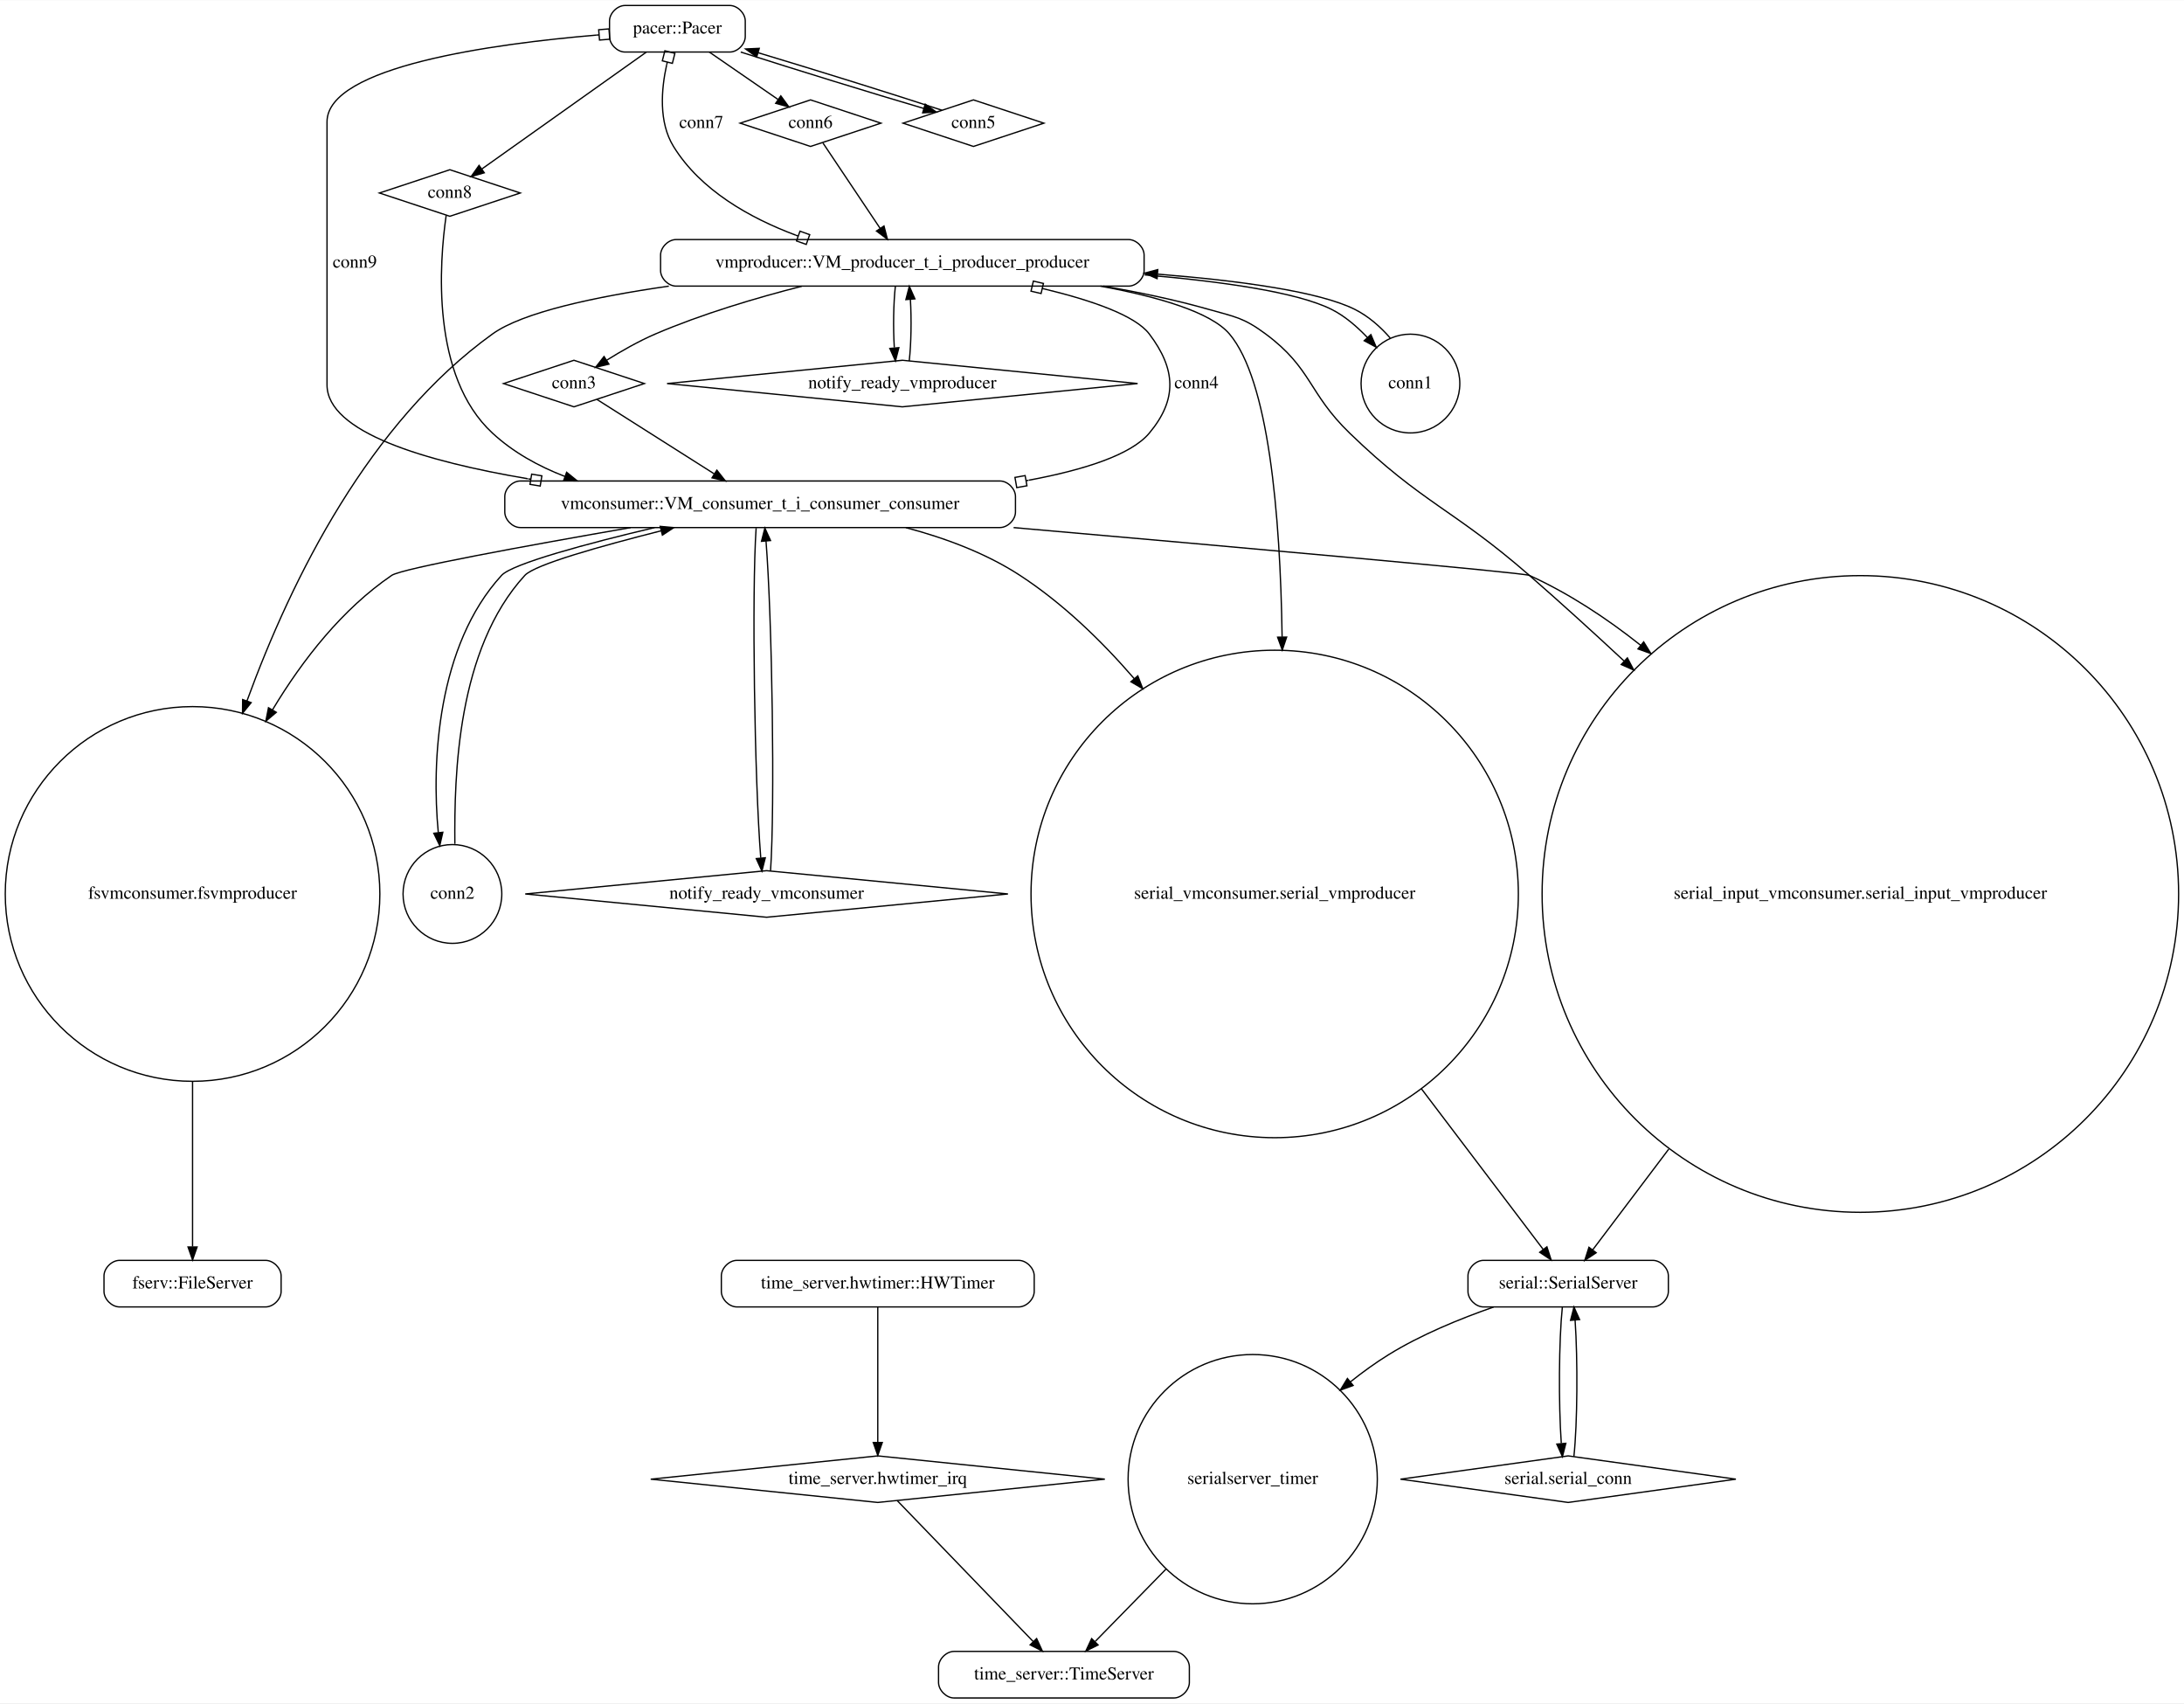
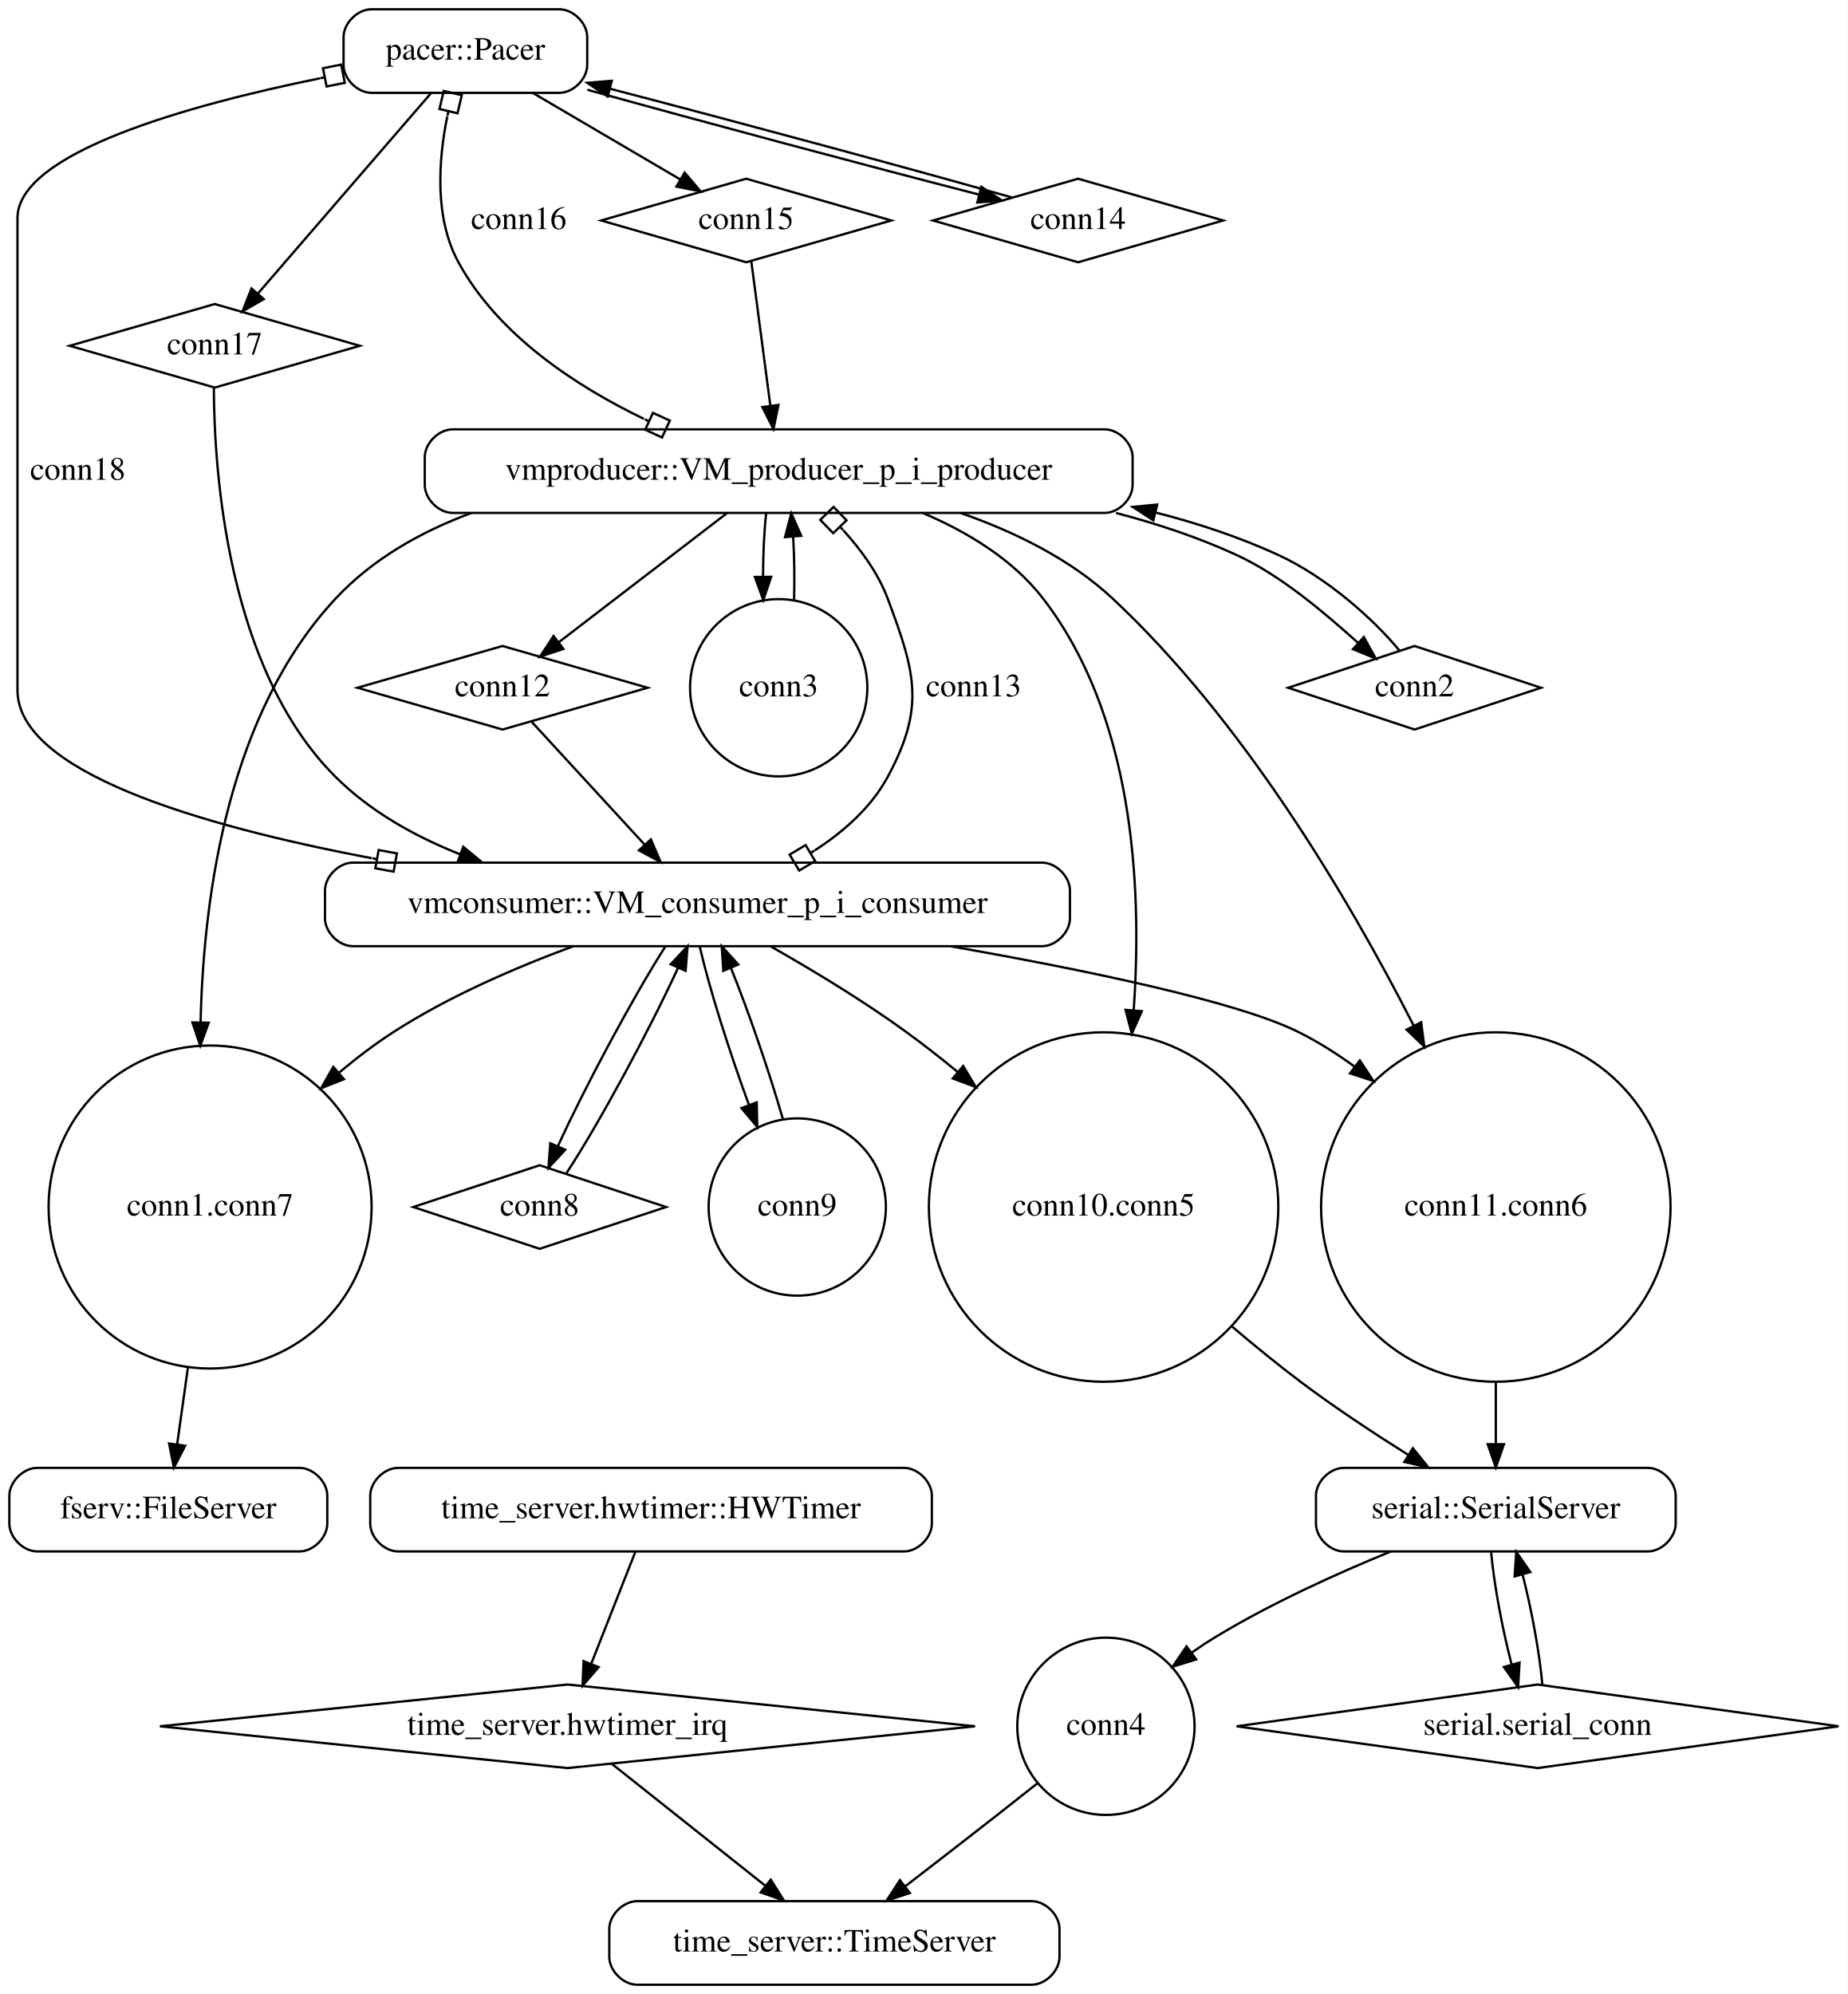
- <svg xmlns="http://www.w3.org/2000/svg" width="1689pt" height="1317pt" viewBox="0.00 0.00 1689.27 1316.73">
-   <g id="graph0" class="graph" transform="scale(1 1) rotate(0) translate(4 1312.73)">
-     <polygon fill="white" stroke="transparent" points="-4,4 -4,-1312.73 1685.27,-1312.73 1685.27,4 -4,4" />
+ <svg xmlns="http://www.w3.org/2000/svg" width="796pt" height="859pt" viewBox="0.00 0.00 796.10 859.17">
+   <g id="graph0" class="graph" transform="scale(1 1) rotate(0) translate(4 855.17)">
+     <polygon fill="white" stroke="transparent" points="-4,4 -4,-855.17 792.1,-855.17 792.1,4 -4,4" />
    <g id="node1" class="node">
-       <path fill="none" stroke="black" d="M868.94,-1127.73C868.94,-1127.73 518.94,-1127.73 518.94,-1127.73 512.94,-1127.73 506.94,-1121.73 506.94,-1115.73 506.94,-1115.73 506.94,-1103.73 506.94,-1103.73 506.94,-1097.73 512.94,-1091.73 518.94,-1091.73 518.94,-1091.73 868.94,-1091.73 868.94,-1091.73 874.94,-1091.73 880.94,-1097.73 880.94,-1103.73 880.94,-1103.73 880.94,-1115.73 880.94,-1115.73 880.94,-1121.73 874.94,-1127.73 868.94,-1127.73" />
-       <text text-anchor="middle" x="693.94" y="-1106.03" font-family="Times,serif" font-size="14.00">vmproducer::VM_producer_t_i_producer_producer</text>
+       <path fill="none" stroke="black" d="M472,-670.17C472,-670.17 191,-670.17 191,-670.17 185,-670.17 179,-664.17 179,-658.17 179,-658.17 179,-646.17 179,-646.17 179,-640.17 185,-634.17 191,-634.17 191,-634.17 472,-634.17 472,-634.17 478,-634.17 484,-640.17 484,-646.17 484,-646.17 484,-658.17 484,-658.17 484,-664.17 478,-670.17 472,-670.17" />
+       <text text-anchor="middle" x="331.5" y="-648.47" font-family="Times,serif" font-size="14.00">vmproducer::VM_producer_p_i_producer</text>
    </g>
    <g id="node5" class="node">
-       <path fill="none" stroke="black" d="M769.44,-941.04C769.44,-941.04 398.44,-941.04 398.44,-941.04 392.44,-941.04 386.44,-935.04 386.44,-929.04 386.44,-929.04 386.44,-917.04 386.44,-917.04 386.44,-911.04 392.44,-905.04 398.44,-905.04 398.44,-905.04 769.44,-905.04 769.44,-905.04 775.44,-905.04 781.44,-911.04 781.44,-917.04 781.44,-917.04 781.44,-929.04 781.44,-929.04 781.44,-935.04 775.44,-941.04 769.44,-941.04" />
-       <text text-anchor="middle" x="583.94" y="-919.34" font-family="Times,serif" font-size="14.00">vmconsumer::VM_consumer_t_i_consumer_consumer</text>
+       <path fill="none" stroke="black" d="M445,-483.48C445,-483.48 148,-483.48 148,-483.48 142,-483.48 136,-477.48 136,-471.48 136,-471.48 136,-459.48 136,-459.48 136,-453.48 142,-447.48 148,-447.48 148,-447.48 445,-447.48 445,-447.48 451,-447.48 457,-453.48 457,-459.48 457,-459.48 457,-471.48 457,-471.48 457,-477.48 451,-483.48 445,-483.48" />
+       <text text-anchor="middle" x="296.5" y="-461.78" font-family="Times,serif" font-size="14.00">vmconsumer::VM_consumer_p_i_consumer</text>
    </g>
    <g id="edge13" class="edge">
-       <path fill="none" stroke="black" d="M804.11,-1089.45C840.31,-1080.71 874.08,-1069.08 884.94,-1054.73 905.5,-1027.55 906.81,-1004.18 884.94,-978.04 870.87,-961.23 834.57,-949.64 791.83,-941.66" />
-       <polygon fill="none" stroke="black" points="795.28,-1095.62 793.46,-1087.83 801.25,-1086.01 803.07,-1093.8 795.28,-1095.62" />
-       <polyline fill="none" stroke="black" points="802.16,-1089.9 804.11,-1089.45 " />
-       <polygon fill="none" stroke="black" points="781.04,-943.8 782.44,-935.93 790.32,-937.33 788.91,-945.21 781.04,-943.8" />
-       <polyline fill="none" stroke="black" points="789.61,-941.27 791.58,-941.62 " />
-       <text text-anchor="middle" x="921.44" y="-1012.69" font-family="Times,serif" font-size="14.00">conn4</text>
+       <path fill="none" stroke="black" d="M359.37,-626.65C367.07,-618.17 374.43,-608.05 378.5,-597.17 390.45,-565.25 394.67,-550.49 378.5,-520.48 371.4,-507.31 359.54,-496.83 347.01,-488.73" />
+       <polygon fill="none" stroke="black" points="355.15,-636.74 349.41,-631.16 354.99,-625.42 360.73,-631 355.15,-636.74" />
+       <polyline fill="none" stroke="black" points="357.86,-628.21 359.25,-626.78 " />
+       <polygon fill="none" stroke="black" points="336.22,-486.94 340.33,-480.07 347.19,-484.18 343.09,-491.05 336.22,-486.94" />
+       <polyline fill="none" stroke="black" points="345.14,-487.61 346.86,-488.64 " />
+       <text text-anchor="middle" x="415.5" y="-555.13" font-family="Times,serif" font-size="14.00">conn13</text>
    </g>
    <g id="node8" class="node">
-       <ellipse fill="none" stroke="black" cx="1086.94" cy="-1016.39" rx="38.19" ry="38.19" />
-       <text text-anchor="middle" x="1086.94" y="-1012.69" font-family="Times,serif" font-size="14.00">conn1</text>
+       <polygon fill="none" stroke="black" points="605.5,-576.83 551.04,-558.83 605.5,-540.83 659.96,-558.83 605.5,-576.83" />
+       <text text-anchor="middle" x="605.5" y="-555.13" font-family="Times,serif" font-size="14.00">conn2</text>
    </g>
    <g id="edge1" class="edge">
-       <path fill="none" stroke="black" d="M881.38,-1100.41C941.47,-1095.3 999.33,-1087.05 1025.94,-1073.73 1036.25,-1068.57 1045.54,-1060.45 1053.66,-1051.97" />
-       <polygon fill="black" stroke="black" points="1056.34,-1054.23 1060.5,-1044.48 1051.17,-1049.51 1056.34,-1054.23" />
+       <path fill="none" stroke="black" d="M476.85,-634.14C494.65,-629.5 512.26,-623.62 528.5,-616.17 548.25,-607.11 566.98,-590.81 581.29,-578.06" />
+       <polygon fill="black" stroke="black" points="583.62,-580.68 588.76,-571.42 578.96,-575.45 583.62,-580.68" />
    </g>
    <g id="node9" class="node">
-       <polygon fill="none" stroke="black" points="693.94,-1034.39 511.95,-1016.39 693.94,-998.39 875.92,-1016.39 693.94,-1034.39" />
-       <text text-anchor="middle" x="693.94" y="-1012.69" font-family="Times,serif" font-size="14.00">notify_ready_vmproducer</text>
+       <ellipse fill="none" stroke="black" cx="331.5" cy="-558.83" rx="38.19" ry="38.19" />
+       <text text-anchor="middle" x="331.5" y="-555.13" font-family="Times,serif" font-size="14.00">conn3</text>
    </g>
    <g id="edge3" class="edge">
-       <path fill="none" stroke="black" d="M688.53,-1091.55C687.07,-1078.24 686.8,-1059.56 687.72,-1044.28" />
-       <polygon fill="black" stroke="black" points="691.25,-1044.13 688.6,-1033.88 684.27,-1043.54 691.25,-1044.13" />
+       <path fill="none" stroke="black" d="M326.09,-633.99C325.23,-626.17 324.79,-616.48 324.75,-606.73" />
+       <polygon fill="black" stroke="black" points="328.25,-606.64 324.87,-596.61 321.25,-606.57 328.25,-606.64" />
    </g>
    <g id="node13" class="node">
-       <polygon fill="none" stroke="black" points="439.94,-1034.39 385.48,-1016.39 439.94,-998.39 494.4,-1016.39 439.94,-1034.39" />
-       <text text-anchor="middle" x="439.94" y="-1012.69" font-family="Times,serif" font-size="14.00">conn3</text>
+       <polygon fill="none" stroke="black" points="212.5,-576.83 149.99,-558.83 212.5,-540.83 275.01,-558.83 212.5,-576.83" />
+       <text text-anchor="middle" x="212.5" y="-555.13" font-family="Times,serif" font-size="14.00">conn12</text>
    </g>
    <g id="edge11" class="edge">
-       <path fill="none" stroke="black" d="M616.15,-1091.62C580.86,-1082.63 539.04,-1070.22 502.94,-1054.73 489.94,-1049.15 476.34,-1041.37 465.11,-1034.35" />
-       <polygon fill="black" stroke="black" points="466.99,-1031.4 456.68,-1028.94 463.21,-1037.29 466.99,-1031.4" />
+       <path fill="none" stroke="black" d="M309.12,-633.99C288.52,-618.18 258.06,-594.8 236.86,-578.53" />
+       <polygon fill="black" stroke="black" points="238.74,-575.56 228.68,-572.24 234.48,-581.11 238.74,-575.56" />
    </g>
    <g id="node19" class="node">
-       <ellipse fill="none" stroke="black" cx="144.94" cy="-621.71" rx="144.87" ry="144.87" />
-       <text text-anchor="middle" x="144.94" y="-618.01" font-family="Times,serif" font-size="14.00">fsvmconsumer.fsvmproducer</text>
+       <ellipse fill="none" stroke="black" cx="86.5" cy="-335.09" rx="69.59" ry="69.59" />
+       <text text-anchor="middle" x="86.5" y="-331.39" font-family="Times,serif" font-size="14.00">conn1.conn7</text>
+     </g>
+     <g id="edge27" class="edge">
+       <path fill="none" stroke="black" d="M199.11,-634.15C177.12,-626 156.35,-614.2 140.5,-597.17 95.2,-548.51 83.74,-472.27 82.4,-414.71" />
+       <polygon fill="black" stroke="black" points="85.89,-414.51 82.26,-404.56 78.89,-414.61 85.89,-414.51" />
+     </g>
+     <g id="node20" class="node">
+       <ellipse fill="none" stroke="black" cx="471.5" cy="-335.09" rx="75.29" ry="75.29" />
+       <text text-anchor="middle" x="471.5" y="-331.39" font-family="Times,serif" font-size="14.00">conn10.conn5</text>
+     </g>
+     <g id="edge30" class="edge">
+       <path fill="none" stroke="black" d="M393.52,-634.17C412.85,-625.97 432.48,-614.1 445.5,-597.17 483.73,-547.46 488.36,-475.7 484.47,-419.99" />
+       <polygon fill="black" stroke="black" points="487.94,-419.47 483.65,-409.78 480.96,-420.03 487.94,-419.47" />
+     </g>
+     <g id="node21" class="node">
+       <ellipse fill="none" stroke="black" cx="640.5" cy="-335.09" rx="75.29" ry="75.29" />
+       <text text-anchor="middle" x="640.5" y="-331.39" font-family="Times,serif" font-size="14.00">conn11.conn6</text>
+     </g>
+     <g id="edge33" class="edge">
+       <path fill="none" stroke="black" d="M409.87,-634.14C433.15,-626.03 457.27,-614.23 475.5,-597.17 531.41,-544.85 576.28,-469.66 605.04,-413.4" />
+       <polygon fill="black" stroke="black" points="608.31,-414.69 609.69,-404.19 602.06,-411.53 608.31,-414.69" />
+     </g>
+     <g id="node2" class="node">
+       <path fill="none" stroke="black" d="M125,-222.69C125,-222.69 12,-222.69 12,-222.69 6,-222.69 0,-216.69 0,-210.69 0,-210.69 0,-198.69 0,-198.69 0,-192.69 6,-186.69 12,-186.69 12,-186.69 125,-186.69 125,-186.69 131,-186.69 137,-192.69 137,-198.69 137,-198.69 137,-210.69 137,-210.69 137,-216.69 131,-222.69 125,-222.69" />
+       <text text-anchor="middle" x="68.5" y="-200.99" font-family="Times,serif" font-size="14.00">fserv::FileServer</text>
+     </g>
+     <g id="node3" class="node">
+       <path fill="none" stroke="black" d="M440.5,-36C440.5,-36 270.5,-36 270.5,-36 264.5,-36 258.5,-30 258.5,-24 258.5,-24 258.5,-12 258.5,-12 258.5,-6 264.5,0 270.5,0 270.5,0 440.5,0 440.5,0 446.5,0 452.5,-6 452.5,-12 452.5,-12 452.5,-24 452.5,-24 452.5,-30 446.5,-36 440.5,-36" />
+       <text text-anchor="middle" x="355.5" y="-14.3" font-family="Times,serif" font-size="14.00">time_server::TimeServer</text>
+     </g>
+     <g id="node4" class="node">
+       <path fill="none" stroke="black" d="M706,-222.69C706,-222.69 575,-222.69 575,-222.69 569,-222.69 563,-216.69 563,-210.69 563,-210.69 563,-198.69 563,-198.69 563,-192.69 569,-186.69 575,-186.69 575,-186.69 706,-186.69 706,-186.69 712,-186.69 718,-192.69 718,-198.69 718,-198.69 718,-210.69 718,-210.69 718,-216.69 712,-222.69 706,-222.69" />
+       <text text-anchor="middle" x="640.5" y="-200.99" font-family="Times,serif" font-size="14.00">serial::SerialServer</text>
+     </g>
+     <g id="node10" class="node">
+       <ellipse fill="none" stroke="black" cx="472.5" cy="-111.35" rx="38.19" ry="38.19" />
+       <text text-anchor="middle" x="472.5" y="-107.65" font-family="Times,serif" font-size="14.00">conn4</text>
+     </g>
+     <g id="edge5" class="edge">
+       <path fill="none" stroke="black" d="M595.18,-186.65C571.86,-177.1 543.39,-164.2 519.5,-149.69 516.14,-147.65 512.75,-145.4 509.41,-143.05" />
+       <polygon fill="black" stroke="black" points="511.38,-140.16 501.26,-137.04 507.23,-145.79 511.38,-140.16" />
+     </g>
+     <g id="node18" class="node">
+       <polygon fill="none" stroke="black" points="658.5,-129.35 528.8,-111.35 658.5,-93.35 788.2,-111.35 658.5,-129.35" />
+       <text text-anchor="middle" x="658.5" y="-107.65" font-family="Times,serif" font-size="14.00">serial.serial_conn</text>
+     </g>
+     <g id="edge24" class="edge">
+       <path fill="none" stroke="black" d="M638.47,-186.51C639.67,-172.91 643.21,-153.69 647.25,-138.22" />
+       <polygon fill="black" stroke="black" points="650.72,-138.81 650.11,-128.23 643.99,-136.88 650.72,-138.81" />
+     </g>
+     <g id="node11" class="node">
+       <polygon fill="none" stroke="black" points="228.5,-353.09 174.04,-335.09 228.5,-317.09 282.96,-335.09 228.5,-353.09" />
+       <text text-anchor="middle" x="228.5" y="-331.39" font-family="Times,serif" font-size="14.00">conn8</text>
+     </g>
+     <g id="edge7" class="edge">
+       <path fill="none" stroke="black" d="M282.71,-447.43C268.66,-425.39 247.99,-386.82 236.39,-361.37" />
+       <polygon fill="black" stroke="black" points="239.51,-359.75 232.29,-351.99 233.09,-362.56 239.51,-359.75" />
+     </g>
+     <g id="node12" class="node">
+       <ellipse fill="none" stroke="black" cx="339.5" cy="-335.09" rx="38.19" ry="38.19" />
+       <text text-anchor="middle" x="339.5" y="-331.39" font-family="Times,serif" font-size="14.00">conn9</text>
+     </g>
+     <g id="edge9" class="edge">
+       <path fill="none" stroke="black" d="M297.45,-447.43C301.4,-430.04 310.11,-402.37 318.73,-378.97" />
+       <polygon fill="black" stroke="black" points="322.02,-380.17 322.27,-369.58 315.47,-377.7 322.02,-380.17" />
    </g>
    <g id="edge26" class="edge">
-       <path fill="none" stroke="black" d="M513.33,-1091.72C455.34,-1083.36 400.11,-1071.39 376.94,-1054.73 281.95,-986.44 222.08,-866.97 187.01,-770.95" />
-       <polygon fill="black" stroke="black" points="190.27,-769.66 183.59,-761.44 183.68,-772.03 190.27,-769.66" />
-     </g>
-     <g id="node20" class="node">
-       <ellipse fill="none" stroke="black" cx="981.94" cy="-621.71" rx="188.47" ry="188.47" />
-       <text text-anchor="middle" x="981.94" y="-618.01" font-family="Times,serif" font-size="14.00">serial_vmconsumer.serial_vmproducer</text>
+       <path fill="none" stroke="black" d="M243.01,-447.46C218.37,-438.38 189.37,-425.89 165.5,-410.48 157.6,-405.38 149.77,-399.44 142.29,-393.17" />
+       <polygon fill="black" stroke="black" points="144.18,-390.18 134.33,-386.28 139.6,-395.47 144.18,-390.18" />
    </g>
    <g id="edge29" class="edge">
-       <path fill="none" stroke="black" d="M847.15,-1091.72C891.88,-1083.49 932.63,-1071.6 946.94,-1054.73 977.11,-1019.15 986.26,-916.7 987.68,-820.49" />
-       <polygon fill="black" stroke="black" points="991.19,-820.35 987.81,-810.31 984.19,-820.26 991.19,-820.35" />
-     </g>
-     <g id="node21" class="node">
-       <ellipse fill="none" stroke="black" cx="1434.94" cy="-621.71" rx="246.16" ry="246.16" />
-       <text text-anchor="middle" x="1434.94" y="-618.01" font-family="Times,serif" font-size="14.00">serial_input_vmconsumer.serial_input_vmproducer</text>
-     </g>
-     <g id="edge33" class="edge">
-       <path fill="none" stroke="black" d="M849.43,-1091.71C876.86,-1087.03 904.93,-1081.13 930.94,-1073.73 951.43,-1067.9 957.82,-1067.41 974.94,-1054.73 1010.84,-1028.13 1007.82,-1009.1 1039.94,-978.04 1096.57,-923.28 1119.54,-919.8 1178.94,-868.04 1203.02,-847.06 1227.85,-824.5 1252.14,-801.88" />
-       <polygon fill="black" stroke="black" points="1254.74,-804.24 1259.66,-794.85 1249.97,-799.12 1254.74,-804.24" />
-     </g>
-     <g id="node2" class="node">
-       <path fill="none" stroke="black" d="M201.44,-338.38C201.44,-338.38 88.44,-338.38 88.44,-338.38 82.44,-338.38 76.44,-332.38 76.44,-326.38 76.44,-326.38 76.44,-314.38 76.44,-314.38 76.44,-308.38 82.44,-302.38 88.44,-302.38 88.44,-302.38 201.44,-302.38 201.44,-302.38 207.44,-302.38 213.44,-308.38 213.44,-314.38 213.44,-314.38 213.44,-326.38 213.44,-326.38 213.44,-332.38 207.44,-338.38 201.44,-338.38" />
-       <text text-anchor="middle" x="144.94" y="-316.68" font-family="Times,serif" font-size="14.00">fserv::FileServer</text>
-     </g>
-     <g id="node3" class="node">
-       <path fill="none" stroke="black" d="M1274.44,-338.38C1274.44,-338.38 1143.44,-338.38 1143.44,-338.38 1137.44,-338.38 1131.44,-332.38 1131.44,-326.38 1131.44,-326.38 1131.44,-314.38 1131.44,-314.38 1131.44,-308.38 1137.44,-302.38 1143.44,-302.38 1143.44,-302.38 1274.44,-302.38 1274.44,-302.38 1280.44,-302.38 1286.44,-308.38 1286.44,-314.38 1286.44,-314.38 1286.44,-326.38 1286.44,-326.38 1286.44,-332.38 1280.44,-338.38 1274.44,-338.38" />
-       <text text-anchor="middle" x="1208.94" y="-316.68" font-family="Times,serif" font-size="14.00">serial::SerialServer</text>
-     </g>
-     <g id="node10" class="node">
-       <ellipse fill="none" stroke="black" cx="964.94" cy="-169.19" rx="96.38" ry="96.38" />
-       <text text-anchor="middle" x="964.94" y="-165.49" font-family="Times,serif" font-size="14.00">serialserver_timer</text>
-     </g>
-     <g id="edge5" class="edge">
-       <path fill="none" stroke="black" d="M1151.25,-302.29C1125.35,-293.3 1095.04,-280.9 1069.94,-265.38 1059.96,-259.22 1050.06,-252.05 1040.55,-244.47" />
-       <polygon fill="black" stroke="black" points="1042.62,-241.64 1032.67,-238.01 1038.19,-247.05 1042.62,-241.64" />
+       <path fill="none" stroke="black" d="M328.2,-447.31C345.85,-437.29 367.94,-424 386.5,-410.48 393.83,-405.14 401.29,-399.3 408.59,-393.31" />
+       <polygon fill="black" stroke="black" points="410.99,-395.86 416.44,-386.78 406.51,-390.49 410.99,-395.86" />
+     </g>
+     <g id="edge32" class="edge">
+       <path fill="none" stroke="black" d="M405.59,-447.43C463.93,-437.2 529.09,-423.64 555.5,-410.48 563.75,-406.37 571.84,-401.26 579.54,-395.66" />
+       <polygon fill="black" stroke="black" points="581.91,-398.26 587.74,-389.41 577.66,-392.69 581.91,-398.26" />
+     </g>
+     <g id="node6" class="node">
+       <path fill="none" stroke="black" d="M237,-851.17C237,-851.17 156,-851.17 156,-851.17 150,-851.17 144,-845.17 144,-839.17 144,-839.17 144,-827.17 144,-827.17 144,-821.17 150,-815.17 156,-815.17 156,-815.17 237,-815.17 237,-815.17 243,-815.17 249,-821.17 249,-827.17 249,-827.17 249,-839.17 249,-839.17 249,-845.17 243,-851.17 237,-851.17" />
+       <text text-anchor="middle" x="196.5" y="-829.47" font-family="Times,serif" font-size="14.00">pacer::Pacer</text>
+     </g>
+     <g id="edge18" class="edge">
+       <path fill="none" stroke="black" d="M188.71,-805.08C184.89,-786.3 183.07,-761.31 193.5,-742.17 210.55,-710.89 243.84,-688.94 273.45,-674.67" />
+       <polygon fill="none" stroke="black" points="194.94,-814.16 187.15,-815.98 185.33,-808.19 193.12,-806.37 194.94,-814.16" />
+       <polyline fill="none" stroke="black" points="189.22,-807.28 188.77,-805.33 " />
+       <polygon fill="none" stroke="black" points="281.24,-666.67 284.59,-673.93 277.33,-677.28 273.97,-670.02 281.24,-666.67" />
+       <polyline fill="none" stroke="black" points="275.65,-673.65 273.83,-674.49 " />
+       <text text-anchor="middle" x="219.5" y="-756.47" font-family="Times,serif" font-size="14.00">conn16</text>
+     </g>
+     <g id="edge21" class="edge">
+       <path fill="none" stroke="black" d="M133.82,-821.43C77.47,-809.94 3.5,-789.46 3.5,-761.17 3.5,-761.17 3.5,-761.17 3.5,-557.83 3.5,-522.77 80.92,-499.62 156.16,-485.39" />
+       <polygon fill="none" stroke="black" points="144.54,-819.48 142.98,-827.33 135.14,-825.77 136.69,-817.92 144.54,-819.48" />
+       <polyline fill="none" stroke="black" points="135.91,-821.85 133.95,-821.46 " />
+       <polygon fill="none" stroke="black" points="165.56,-479.6 167,-487.46 159.14,-488.91 157.69,-481.05 165.56,-479.6" />
+       <polyline fill="none" stroke="black" points="158.41,-484.98 156.44,-485.34 " />
+       <text text-anchor="middle" x="29.5" y="-648.47" font-family="Times,serif" font-size="14.00">conn18</text>
+     </g>
+     <g id="node14" class="node">
+       <polygon fill="none" stroke="black" points="460.5,-778.17 397.99,-760.17 460.5,-742.17 523.01,-760.17 460.5,-778.17" />
+       <text text-anchor="middle" x="460.5" y="-756.47" font-family="Times,serif" font-size="14.00">conn14</text>
+     </g>
+     <g id="edge14" class="edge">
+       <path fill="none" stroke="black" d="M249.05,-816.5C298.54,-802.76 371.62,-783.18 417.68,-771.37" />
+       <polygon fill="black" stroke="black" points="418.82,-774.69 427.64,-768.83 417.09,-767.91 418.82,-774.69" />
+     </g>
+     <g id="node15" class="node">
+       <polygon fill="none" stroke="black" points="317.5,-778.17 254.99,-760.17 317.5,-742.17 380.01,-760.17 317.5,-778.17" />
+       <text text-anchor="middle" x="317.5" y="-756.47" font-family="Times,serif" font-size="14.00">conn15</text>
+     </g>
+     <g id="edge16" class="edge">
+       <path fill="none" stroke="black" d="M225.48,-815.17C244.71,-803.88 269.83,-789.15 288.96,-777.92" />
+       <polygon fill="black" stroke="black" points="290.97,-780.8 297.82,-772.72 287.43,-774.76 290.97,-780.8" />
+     </g>
+     <g id="node16" class="node">
+       <polygon fill="none" stroke="black" points="88.5,-724.17 25.99,-706.17 88.5,-688.17 151.01,-706.17 88.5,-724.17" />
+       <text text-anchor="middle" x="88.5" y="-702.47" font-family="Times,serif" font-size="14.00">conn17</text>
+     </g>
+     <g id="edge19" class="edge">
+       <path fill="none" stroke="black" d="M181.71,-815.05C162.3,-792.59 128.22,-753.14 107.09,-728.68" />
+       <polygon fill="black" stroke="black" points="109.64,-726.29 100.46,-721.01 104.34,-730.87 109.64,-726.29" />
+     </g>
+     <g id="node7" class="node">
+       <path fill="none" stroke="black" d="M385.5,-222.69C385.5,-222.69 167.5,-222.69 167.5,-222.69 161.5,-222.69 155.5,-216.69 155.5,-210.69 155.5,-210.69 155.5,-198.69 155.5,-198.69 155.5,-192.69 161.5,-186.69 167.5,-186.69 167.5,-186.69 385.5,-186.69 385.5,-186.69 391.5,-186.69 397.5,-192.69 397.5,-198.69 397.5,-198.69 397.5,-210.69 397.5,-210.69 397.5,-216.69 391.5,-222.69 385.5,-222.69" />
+       <text text-anchor="middle" x="276.5" y="-200.99" font-family="Times,serif" font-size="14.00">time_server.hwtimer::HWTimer</text>
    </g>
    <g id="node17" class="node">
-       <polygon fill="none" stroke="black" points="1208.94,-187.19 1079.23,-169.19 1208.94,-151.19 1338.64,-169.19 1208.94,-187.19" />
-       <text text-anchor="middle" x="1208.94" y="-165.49" font-family="Times,serif" font-size="14.00">serial.serial_conn</text>
+       <polygon fill="none" stroke="black" points="240.5,-129.35 64.88,-111.35 240.5,-93.35 416.12,-111.35 240.5,-129.35" />
+       <text text-anchor="middle" x="240.5" y="-107.65" font-family="Times,serif" font-size="14.00">time_server.hwtimer_irq</text>
    </g>
    <g id="edge22" class="edge">
-       <path fill="none" stroke="black" d="M1204.44,-302.27C1201.74,-276.5 1201.47,-227.52 1203.61,-196.99" />
-       <polygon fill="black" stroke="black" points="1207.13,-196.92 1204.51,-186.65 1200.16,-196.31 1207.13,-196.92" />
-     </g>
-     <g id="node4" class="node">
-       <path fill="none" stroke="black" d="M903.94,-36C903.94,-36 733.94,-36 733.94,-36 727.94,-36 721.94,-30 721.94,-24 721.94,-24 721.94,-12 721.94,-12 721.94,-6 727.94,0 733.94,0 733.94,0 903.94,0 903.94,0 909.94,0 915.94,-6 915.94,-12 915.94,-12 915.94,-24 915.94,-24 915.94,-30 909.94,-36 903.94,-36" />
-       <text text-anchor="middle" x="818.94" y="-14.3" font-family="Times,serif" font-size="14.00">time_server::TimeServer</text>
-     </g>
-     <g id="node11" class="node">
-       <ellipse fill="none" stroke="black" cx="345.94" cy="-621.71" rx="38.19" ry="38.19" />
-       <text text-anchor="middle" x="345.94" y="-618.01" font-family="Times,serif" font-size="14.00">conn2</text>
-     </g>
-     <g id="edge7" class="edge">
-       <path fill="none" stroke="black" d="M502.31,-905.01C450.68,-892.85 392.25,-877.1 383.94,-868.04 334.23,-813.85 329.75,-723.81 335.01,-669.19" />
-       <polygon fill="black" stroke="black" points="338.51,-669.41 336.14,-659.09 331.55,-668.64 338.51,-669.41" />
-     </g>
-     <g id="node12" class="node">
-       <polygon fill="none" stroke="black" points="588.94,-639.71 402.26,-621.71 588.94,-603.71 775.62,-621.71 588.94,-639.71" />
-       <text text-anchor="middle" x="588.94" y="-618.01" font-family="Times,serif" font-size="14.00">notify_ready_vmconsumer</text>
-     </g>
-     <g id="edge9" class="edge">
-       <path fill="none" stroke="black" d="M580.85,-904.65C577.43,-854.61 579.62,-709.98 584.42,-649.65" />
-       <polygon fill="black" stroke="black" points="587.93,-649.68 585.34,-639.4 580.96,-649.05 587.93,-649.68" />
-     </g>
-     <g id="edge27" class="edge">
-       <path fill="none" stroke="black" d="M483.79,-905.01C404.86,-891.28 306.8,-873.41 298.94,-868.04 260.9,-842.08 230.37,-803.31 206.84,-764.2" />
-       <polygon fill="black" stroke="black" points="209.71,-762.17 201.62,-755.33 203.67,-765.72 209.71,-762.17" />
-     </g>
-     <g id="edge30" class="edge">
-       <path fill="none" stroke="black" d="M696.66,-904.98C726.97,-896.96 758.61,-885.22 784.94,-868.04 817.62,-846.71 847.4,-818.17 873.36,-788.12" />
-       <polygon fill="black" stroke="black" points="876.07,-790.34 879.87,-780.45 870.73,-785.8 876.07,-790.34" />
-     </g>
-     <g id="edge32" class="edge">
-       <path fill="none" stroke="black" d="M779.99,-905C951.57,-889.98 1174.31,-870.15 1178.94,-868.04 1209.28,-854.22 1238.23,-835.28 1265.04,-813.98" />
-       <polygon fill="black" stroke="black" points="1267.34,-816.62 1272.91,-807.61 1262.94,-811.18 1267.34,-816.62" />
-     </g>
-     <g id="node6" class="node">
-       <path fill="none" stroke="black" d="M560.44,-1308.73C560.44,-1308.73 479.44,-1308.73 479.44,-1308.73 473.44,-1308.73 467.44,-1302.73 467.44,-1296.73 467.44,-1296.73 467.44,-1284.73 467.44,-1284.73 467.44,-1278.73 473.44,-1272.73 479.44,-1272.73 479.44,-1272.73 560.44,-1272.73 560.44,-1272.73 566.44,-1272.73 572.44,-1278.73 572.44,-1284.73 572.44,-1284.73 572.44,-1296.73 572.44,-1296.73 572.44,-1302.73 566.44,-1308.73 560.44,-1308.73" />
-       <text text-anchor="middle" x="519.94" y="-1287.03" font-family="Times,serif" font-size="14.00">pacer::Pacer</text>
-     </g>
-     <g id="edge18" class="edge">
-       <path fill="none" stroke="black" d="M511.65,-1262.89C507.45,-1243.86 505.38,-1218.48 516.94,-1199.73 537.81,-1165.87 575.96,-1144.44 611.5,-1131.12" />
-       <polygon fill="none" stroke="black" points="518.01,-1271.74 510.26,-1273.7 508.3,-1265.94 516.06,-1263.99 518.01,-1271.74" />
-       <polyline fill="none" stroke="black" points="512.18,-1264.96 511.69,-1263.02 " />
-       <polygon fill="none" stroke="black" points="619.61,-1123.97 622.3,-1131.5 614.77,-1134.2 612.08,-1126.66 619.61,-1123.97" />
-       <polyline fill="none" stroke="black" points="613.42,-1130.43 611.54,-1131.1 " />
-       <text text-anchor="middle" x="538.44" y="-1214.03" font-family="Times,serif" font-size="14.00">conn7</text>
-     </g>
-     <g id="edge21" class="edge">
-       <path fill="none" stroke="black" d="M457.37,-1285.83C377.34,-1279.08 248.94,-1261.58 248.94,-1218.73 248.94,-1218.73 248.94,-1218.73 248.94,-1015.39 248.94,-978.68 324.76,-956.22 404.26,-942.77" />
-       <polygon fill="none" stroke="black" points="467.69,-1282.65 467.04,-1290.62 459.07,-1289.98 459.71,-1282 467.69,-1282.65" />
-       <polyline fill="none" stroke="black" points="459.39,-1285.99 457.4,-1285.83 " />
-       <polygon fill="none" stroke="black" points="413.83,-937.14 415.12,-945.03 407.23,-946.33 405.93,-938.44 413.83,-937.14" />
-       <polyline fill="none" stroke="black" points="406.58,-942.38 404.61,-942.71 " />
-       <text text-anchor="middle" x="270.44" y="-1106.03" font-family="Times,serif" font-size="14.00">conn9</text>
-     </g>
-     <g id="node14" class="node">
-       <polygon fill="none" stroke="black" points="748.94,-1235.73 694.48,-1217.73 748.94,-1199.73 803.4,-1217.73 748.94,-1235.73" />
-       <text text-anchor="middle" x="748.94" y="-1214.03" font-family="Times,serif" font-size="14.00">conn5</text>
-     </g>
-     <g id="edge14" class="edge">
-       <path fill="none" stroke="black" d="M568.93,-1272.73C611.22,-1259.17 671.35,-1240.62 710.33,-1229.17" />
-       <polygon fill="black" stroke="black" points="711.62,-1232.44 720.24,-1226.28 709.66,-1225.72 711.62,-1232.44" />
-     </g>
-     <g id="node15" class="node">
-       <polygon fill="none" stroke="black" points="622.94,-1235.73 568.48,-1217.73 622.94,-1199.73 677.4,-1217.73 622.94,-1235.73" />
-       <text text-anchor="middle" x="622.94" y="-1214.03" font-family="Times,serif" font-size="14.00">conn6</text>
-     </g>
-     <g id="edge16" class="edge">
-       <path fill="none" stroke="black" d="M544.61,-1272.73C560.68,-1261.65 581.58,-1247.24 597.75,-1236.09" />
-       <polygon fill="black" stroke="black" points="599.94,-1238.84 606.19,-1230.28 595.97,-1233.07 599.94,-1238.84" />
-     </g>
-     <g id="node16" class="node">
-       <polygon fill="none" stroke="black" points="343.94,-1181.73 289.48,-1163.73 343.94,-1145.73 398.4,-1163.73 343.94,-1181.73" />
-       <text text-anchor="middle" x="343.94" y="-1160.03" font-family="Times,serif" font-size="14.00">conn8</text>
-     </g>
-     <g id="edge19" class="edge">
-       <path fill="none" stroke="black" d="M495.83,-1272.61C462.48,-1248.92 402.54,-1206.35 368.79,-1182.38" />
-       <polygon fill="black" stroke="black" points="370.58,-1179.36 360.4,-1176.43 366.53,-1185.07 370.58,-1179.36" />
-     </g>
-     <g id="node7" class="node">
-       <path fill="none" stroke="black" d="M783.94,-338.38C783.94,-338.38 565.94,-338.38 565.94,-338.38 559.94,-338.38 553.94,-332.38 553.94,-326.38 553.94,-326.38 553.94,-314.38 553.94,-314.38 553.94,-308.38 559.94,-302.38 565.94,-302.38 565.94,-302.38 783.94,-302.38 783.94,-302.38 789.94,-302.38 795.94,-308.38 795.94,-314.38 795.94,-314.38 795.94,-326.38 795.94,-326.38 795.94,-332.38 789.94,-338.38 783.94,-338.38" />
-       <text text-anchor="middle" x="674.94" y="-316.68" font-family="Times,serif" font-size="14.00">time_server.hwtimer::HWTimer</text>
-     </g>
-     <g id="node18" class="node">
-       <polygon fill="none" stroke="black" points="674.94,-187.19 499.32,-169.19 674.94,-151.19 850.56,-169.19 674.94,-187.19" />
-       <text text-anchor="middle" x="674.94" y="-165.49" font-family="Times,serif" font-size="14.00">time_server.hwtimer_irq</text>
-     </g>
-     <g id="edge24" class="edge">
-       <path fill="none" stroke="black" d="M674.94,-302.27C674.94,-276.77 674.94,-228.55 674.94,-197.96" />
-       <polygon fill="black" stroke="black" points="678.44,-197.57 674.94,-187.57 671.44,-197.57 678.44,-197.57" />
+       <path fill="none" stroke="black" d="M269.73,-186.51C264.38,-172.95 256.83,-153.79 250.75,-138.35" />
+       <polygon fill="black" stroke="black" points="253.92,-136.86 247,-128.84 247.41,-139.42 253.92,-136.86" />
    </g>
    <g id="edge2" class="edge">
-       <path fill="none" stroke="black" d="M1071.32,-1051.56C1063.83,-1060.2 1054.41,-1068.49 1043.94,-1073.73 1016.34,-1087.54 955.15,-1095.9 891.5,-1100.97" />
-       <polygon fill="black" stroke="black" points="890.98,-1097.5 881.27,-1101.75 891.51,-1104.48 890.98,-1097.5" />
+       <path fill="none" stroke="black" d="M598.98,-574.84C588.21,-587.94 567.96,-606.33 546.5,-616.17 530.01,-623.74 512.1,-629.68 493.89,-634.35" />
+       <polygon fill="black" stroke="black" points="492.94,-630.98 484.05,-636.75 494.59,-637.78 492.94,-630.98" />
    </g>
    <g id="edge4" class="edge">
-       <path fill="none" stroke="black" d="M699.27,-1033.88C700.78,-1047.12 701.08,-1066 700.17,-1081.48" />
-       <polygon fill="black" stroke="black" points="696.68,-1081.3 699.35,-1091.55 703.65,-1081.87 696.68,-1081.3" />
+       <path fill="none" stroke="black" d="M338.13,-596.61C338.37,-605.7 338.24,-615.27 337.74,-623.82" />
+       <polygon fill="black" stroke="black" points="334.24,-623.74 336.91,-633.99 341.21,-624.31 334.24,-623.74" />
    </g>
    <g id="edge6" class="edge">
-       <path fill="none" stroke="black" d="M897.92,-99.71C878.39,-79.75 858.28,-59.2 843.24,-43.83" />
-       <polygon fill="black" stroke="black" points="845.36,-41 835.87,-36.3 840.36,-45.89 845.36,-41" />
+       <path fill="none" stroke="black" d="M442.97,-86.77C437.19,-82.19 431.16,-77.43 425.5,-73 412.64,-62.93 398.37,-51.9 386.09,-42.45" />
+       <polygon fill="black" stroke="black" points="388.01,-39.51 377.95,-36.19 383.74,-45.05 388.01,-39.51" />
    </g>
    <g id="edge8" class="edge">
-       <path fill="none" stroke="black" d="M347.82,-660.42C347.39,-713.68 349.46,-810.83 401.94,-868.04 409.7,-876.5 461.14,-890.79 507.41,-902.54" />
-       <polygon fill="black" stroke="black" points="506.64,-905.95 517.19,-905.01 508.35,-899.17 506.64,-905.95" />
+       <path fill="none" stroke="black" d="M240.05,-349.68C253.89,-370.67 275.84,-411.35 288.16,-438.22" />
+       <polygon fill="black" stroke="black" points="284.99,-439.7 292.23,-447.43 291.39,-436.87 284.99,-439.7" />
    </g>
    <g id="edge10" class="edge">
-       <path fill="none" stroke="black" d="M592,-639.77C595.44,-689.39 593.28,-833.92 588.49,-894.66" />
-       <polygon fill="black" stroke="black" points="585,-894.38 587.6,-904.65 591.98,-895 585,-894.38" />
+       <path fill="none" stroke="black" d="M333.32,-372.98C327.29,-393.76 318.56,-419.23 310.95,-438.01" />
+       <polygon fill="black" stroke="black" points="307.64,-436.86 306.97,-447.43 314.08,-439.58 307.64,-436.86" />
    </g>
    <g id="edge12" class="edge">
-       <path fill="none" stroke="black" d="M457.59,-1004.18C480.12,-989.89 519.62,-964.84 548.47,-946.54" />
-       <polygon fill="black" stroke="black" points="550.48,-949.41 557.05,-941.09 546.73,-943.49 550.48,-949.41" />
+       <path fill="none" stroke="black" d="M224.89,-544.35C237.72,-530.4 258.03,-508.31 273.75,-491.22" />
+       <polygon fill="black" stroke="black" points="276.42,-493.49 280.61,-483.76 271.26,-488.75 276.42,-493.49" />
    </g>
    <g id="edge15" class="edge">
-       <path fill="none" stroke="black" d="M724.61,-1227.72C690.96,-1238.86 629.37,-1258.08 582.46,-1272.18" />
-       <polygon fill="black" stroke="black" points="581.27,-1268.89 572.69,-1275.11 583.27,-1275.59 581.27,-1268.89" />
+       <path fill="none" stroke="black" d="M432.13,-770.05C390.93,-781.78 313.81,-802.61 258.98,-816.89" />
+       <polygon fill="black" stroke="black" points="257.81,-813.58 249.01,-819.48 259.57,-820.35 257.81,-813.58" />
    </g>
    <g id="edge17" class="edge">
-       <path fill="none" stroke="black" d="M632.51,-1202.44C643.84,-1185.53 662.91,-1157.06 676.8,-1136.32" />
-       <polygon fill="black" stroke="black" points="679.74,-1138.21 682.4,-1127.96 673.93,-1134.32 679.74,-1138.21" />
+       <path fill="none" stroke="black" d="M319.69,-742.61C321.88,-726 325.3,-700.15 327.89,-680.5" />
+       <polygon fill="black" stroke="black" points="331.4,-680.69 329.24,-670.32 324.46,-679.78 331.4,-680.69" />
    </g>
    <g id="edge20" class="edge">
-       <path fill="none" stroke="black" d="M341.11,-1146.43C335.85,-1110.1 329.06,-1022.22 376.94,-978.04 392.91,-963.29 412.41,-952.47 432.97,-944.54" />
-       <polygon fill="black" stroke="black" points="434.27,-947.79 442.49,-941.1 431.89,-941.21 434.27,-947.79" />
+       <path fill="none" stroke="black" d="M88.11,-688.2C88.24,-652.08 93.81,-567.07 140.5,-520.48 155.39,-505.62 174.56,-494.85 194.33,-487.03" />
+       <polygon fill="black" stroke="black" points="195.6,-490.3 203.76,-483.54 193.16,-483.73 195.6,-490.3" />
    </g>
    <g id="edge23" class="edge">
-       <path fill="none" stroke="black" d="M1213.36,-186.65C1216.11,-212.13 1216.42,-261.39 1214.29,-292.21" />
-       <polygon fill="black" stroke="black" points="1210.79,-292.01 1213.43,-302.27 1217.77,-292.6 1210.79,-292.01" />
+       <path fill="none" stroke="black" d="M259.49,-95.26C277.51,-80.95 304.88,-59.21 325.79,-42.6" />
+       <polygon fill="black" stroke="black" points="328.08,-45.25 333.73,-36.29 323.73,-39.77 328.08,-45.25" />
    </g>
    <g id="edge25" class="edge">
-       <path fill="none" stroke="black" d="M690.08,-152.51C715.11,-126.58 765.31,-74.56 795.12,-43.67" />
-       <polygon fill="black" stroke="black" points="797.81,-45.93 802.24,-36.3 792.78,-41.07 797.81,-45.93" />
+       <path fill="none" stroke="black" d="M660.56,-129.14C659.43,-142.39 656.03,-161.13 652.09,-176.51" />
+       <polygon fill="black" stroke="black" points="648.61,-175.94 649.3,-186.51 655.36,-177.82 648.61,-175.94" />
    </g>
    <g id="edge28" class="edge">
-       <path fill="none" stroke="black" d="M144.94,-476.75C144.94,-428.14 144.94,-378.73 144.94,-349.07" />
-       <polygon fill="black" stroke="black" points="148.44,-348.71 144.94,-338.71 141.44,-348.71 148.44,-348.71" />
+       <path fill="none" stroke="black" d="M76.97,-266.13C75.31,-254.29 73.68,-242.62 72.29,-232.75" />
+       <polygon fill="black" stroke="black" points="75.75,-232.22 70.9,-222.81 68.82,-233.19 75.75,-232.22" />
    </g>
    <g id="edge31" class="edge">
-       <path fill="none" stroke="black" d="M1095.44,-471.05C1131.8,-423.1 1168.16,-375.15 1189.6,-346.89" />
-       <polygon fill="black" stroke="black" points="1192.5,-348.85 1195.75,-338.77 1186.92,-344.62 1192.5,-348.85" />
+       <path fill="none" stroke="black" d="M526.76,-283.66C536.47,-275.4 546.63,-267.12 556.5,-259.69 571.07,-248.73 587.84,-237.66 602.55,-228.42" />
+       <polygon fill="black" stroke="black" points="604.76,-231.17 611.41,-222.92 601.07,-225.23 604.76,-231.17" />
    </g>
    <g id="edge34" class="edge">
-       <path fill="none" stroke="black" d="M1286.71,-424.39C1263.34,-393.43 1242.19,-365.43 1227.87,-346.47" />
-       <polygon fill="black" stroke="black" points="1230.61,-344.28 1221.79,-338.41 1225.02,-348.5 1230.61,-344.28" />
+       <path fill="none" stroke="black" d="M640.5,-259.4C640.5,-249.99 640.5,-240.9 640.5,-232.95" />
+       <polygon fill="black" stroke="black" points="644,-232.89 640.5,-222.89 637,-232.89 644,-232.89" />
    </g>
  </g>
</svg>
